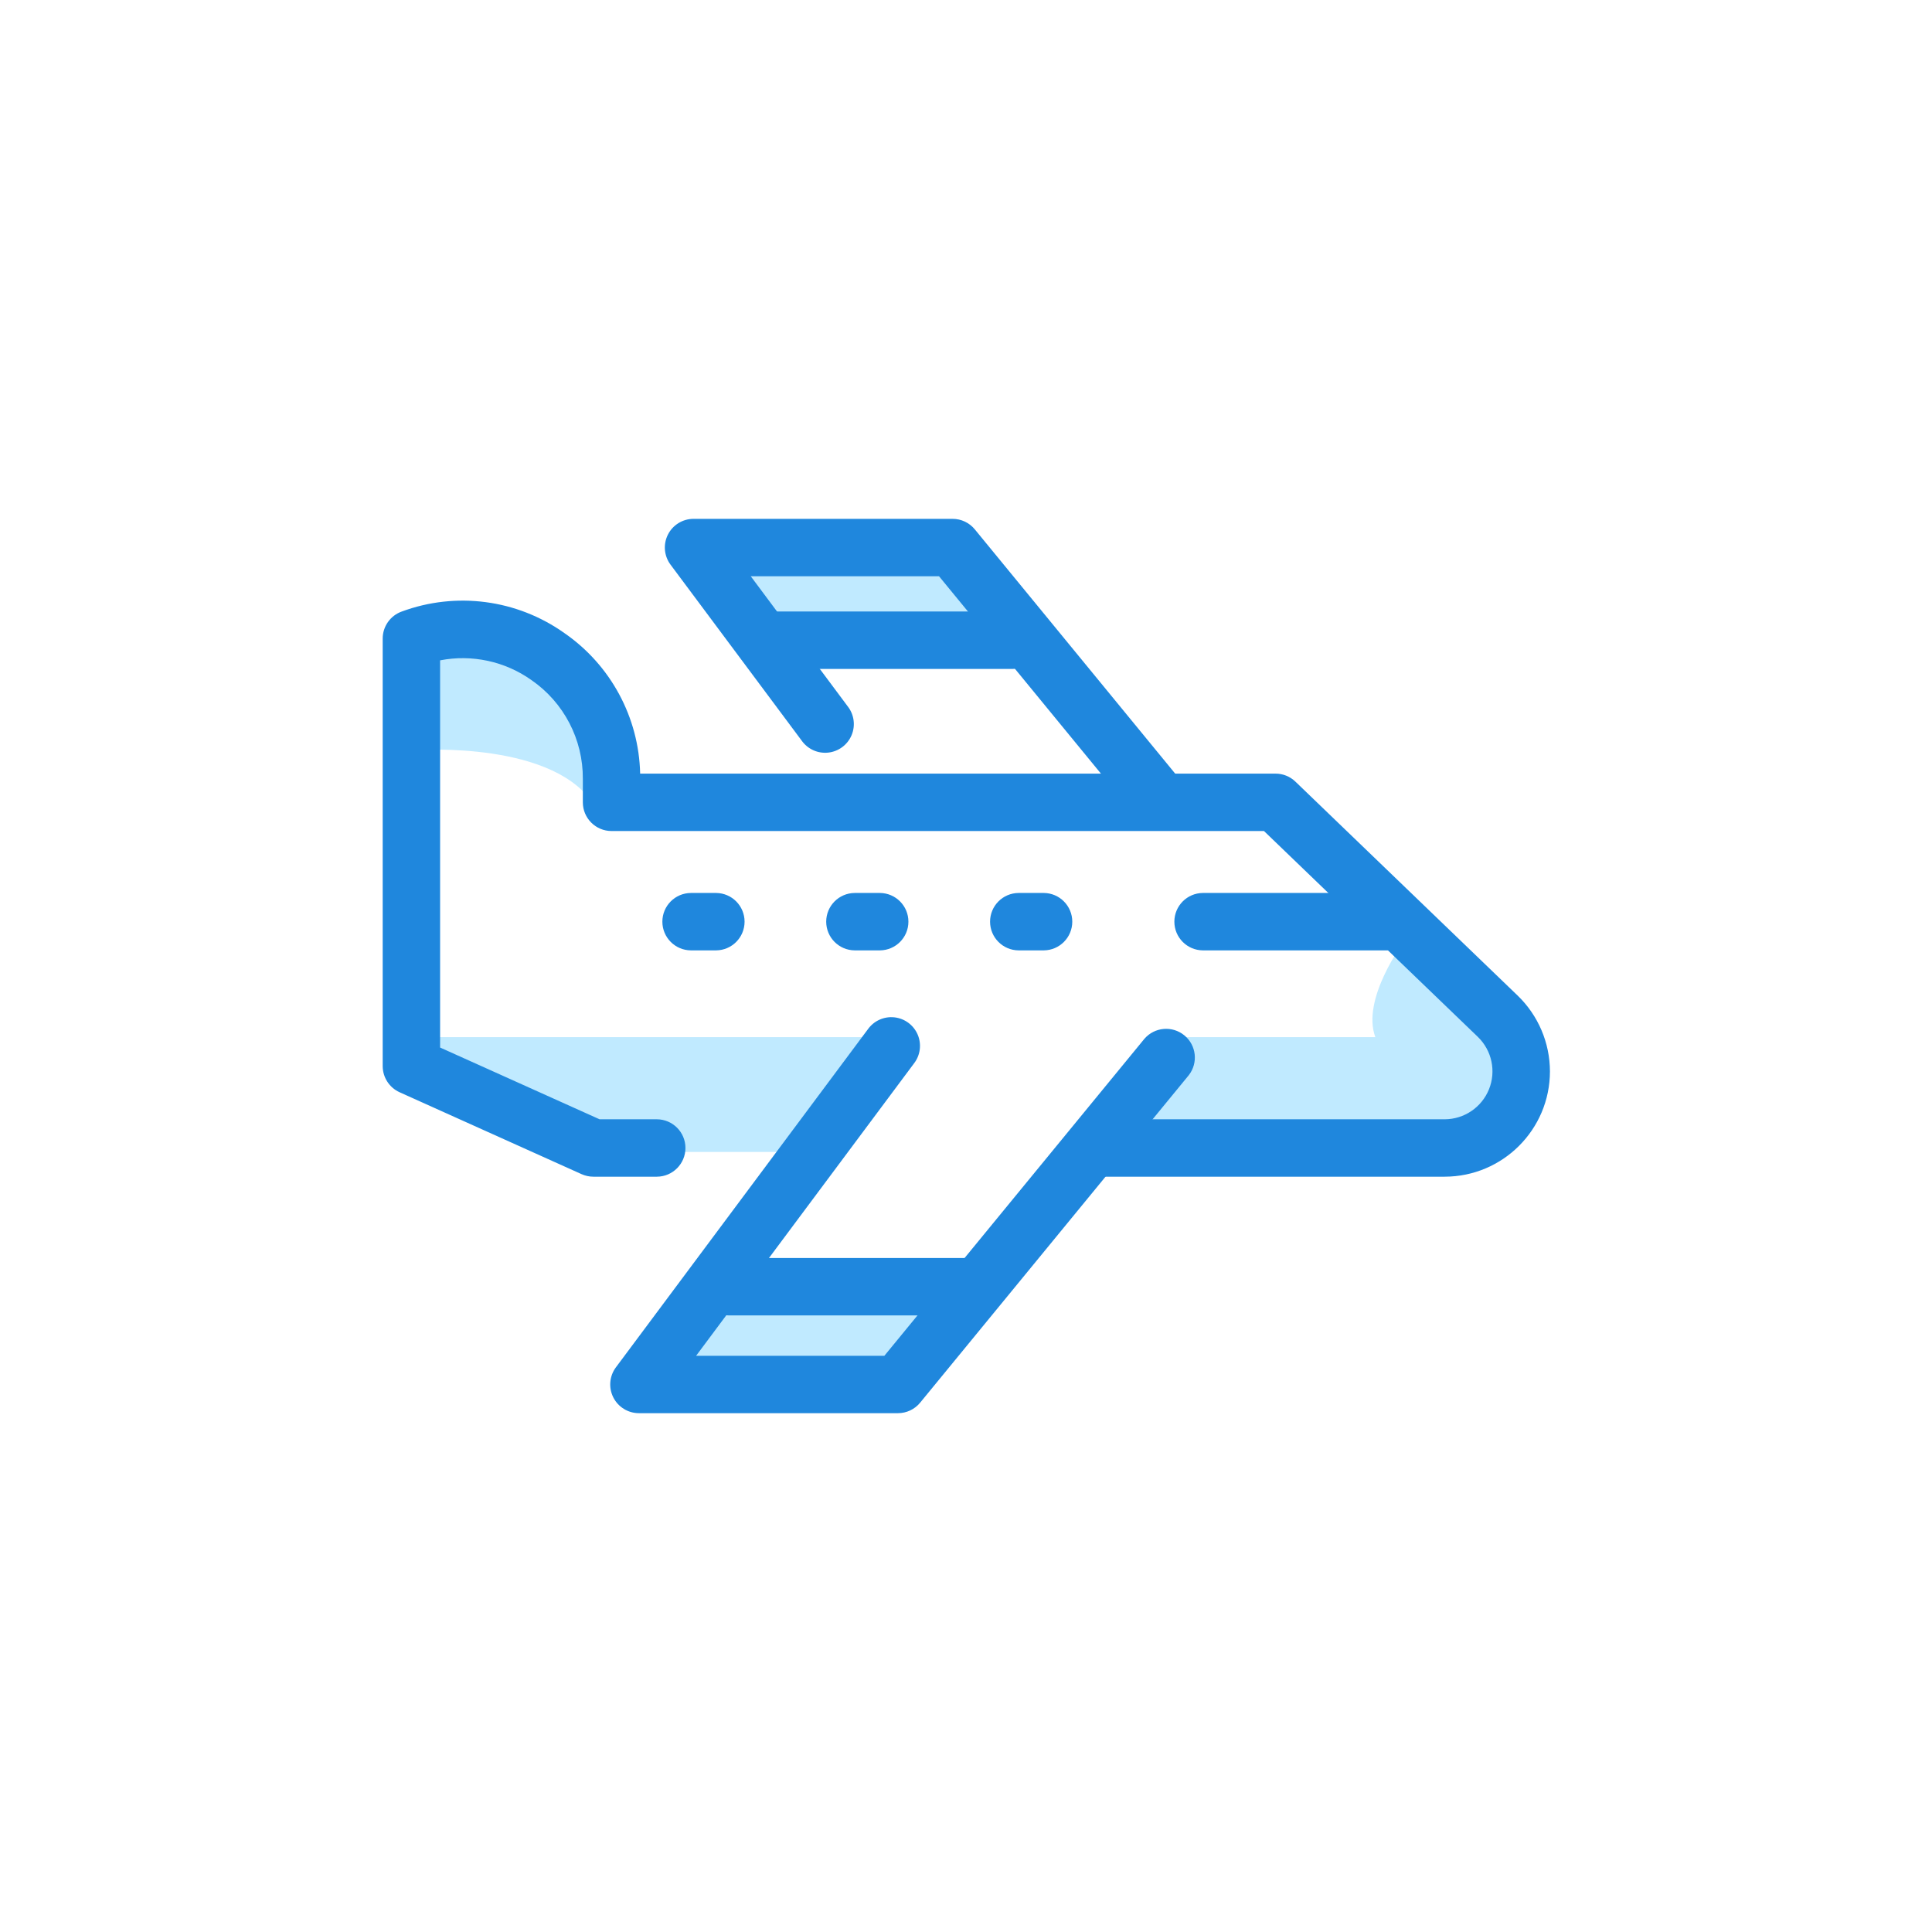
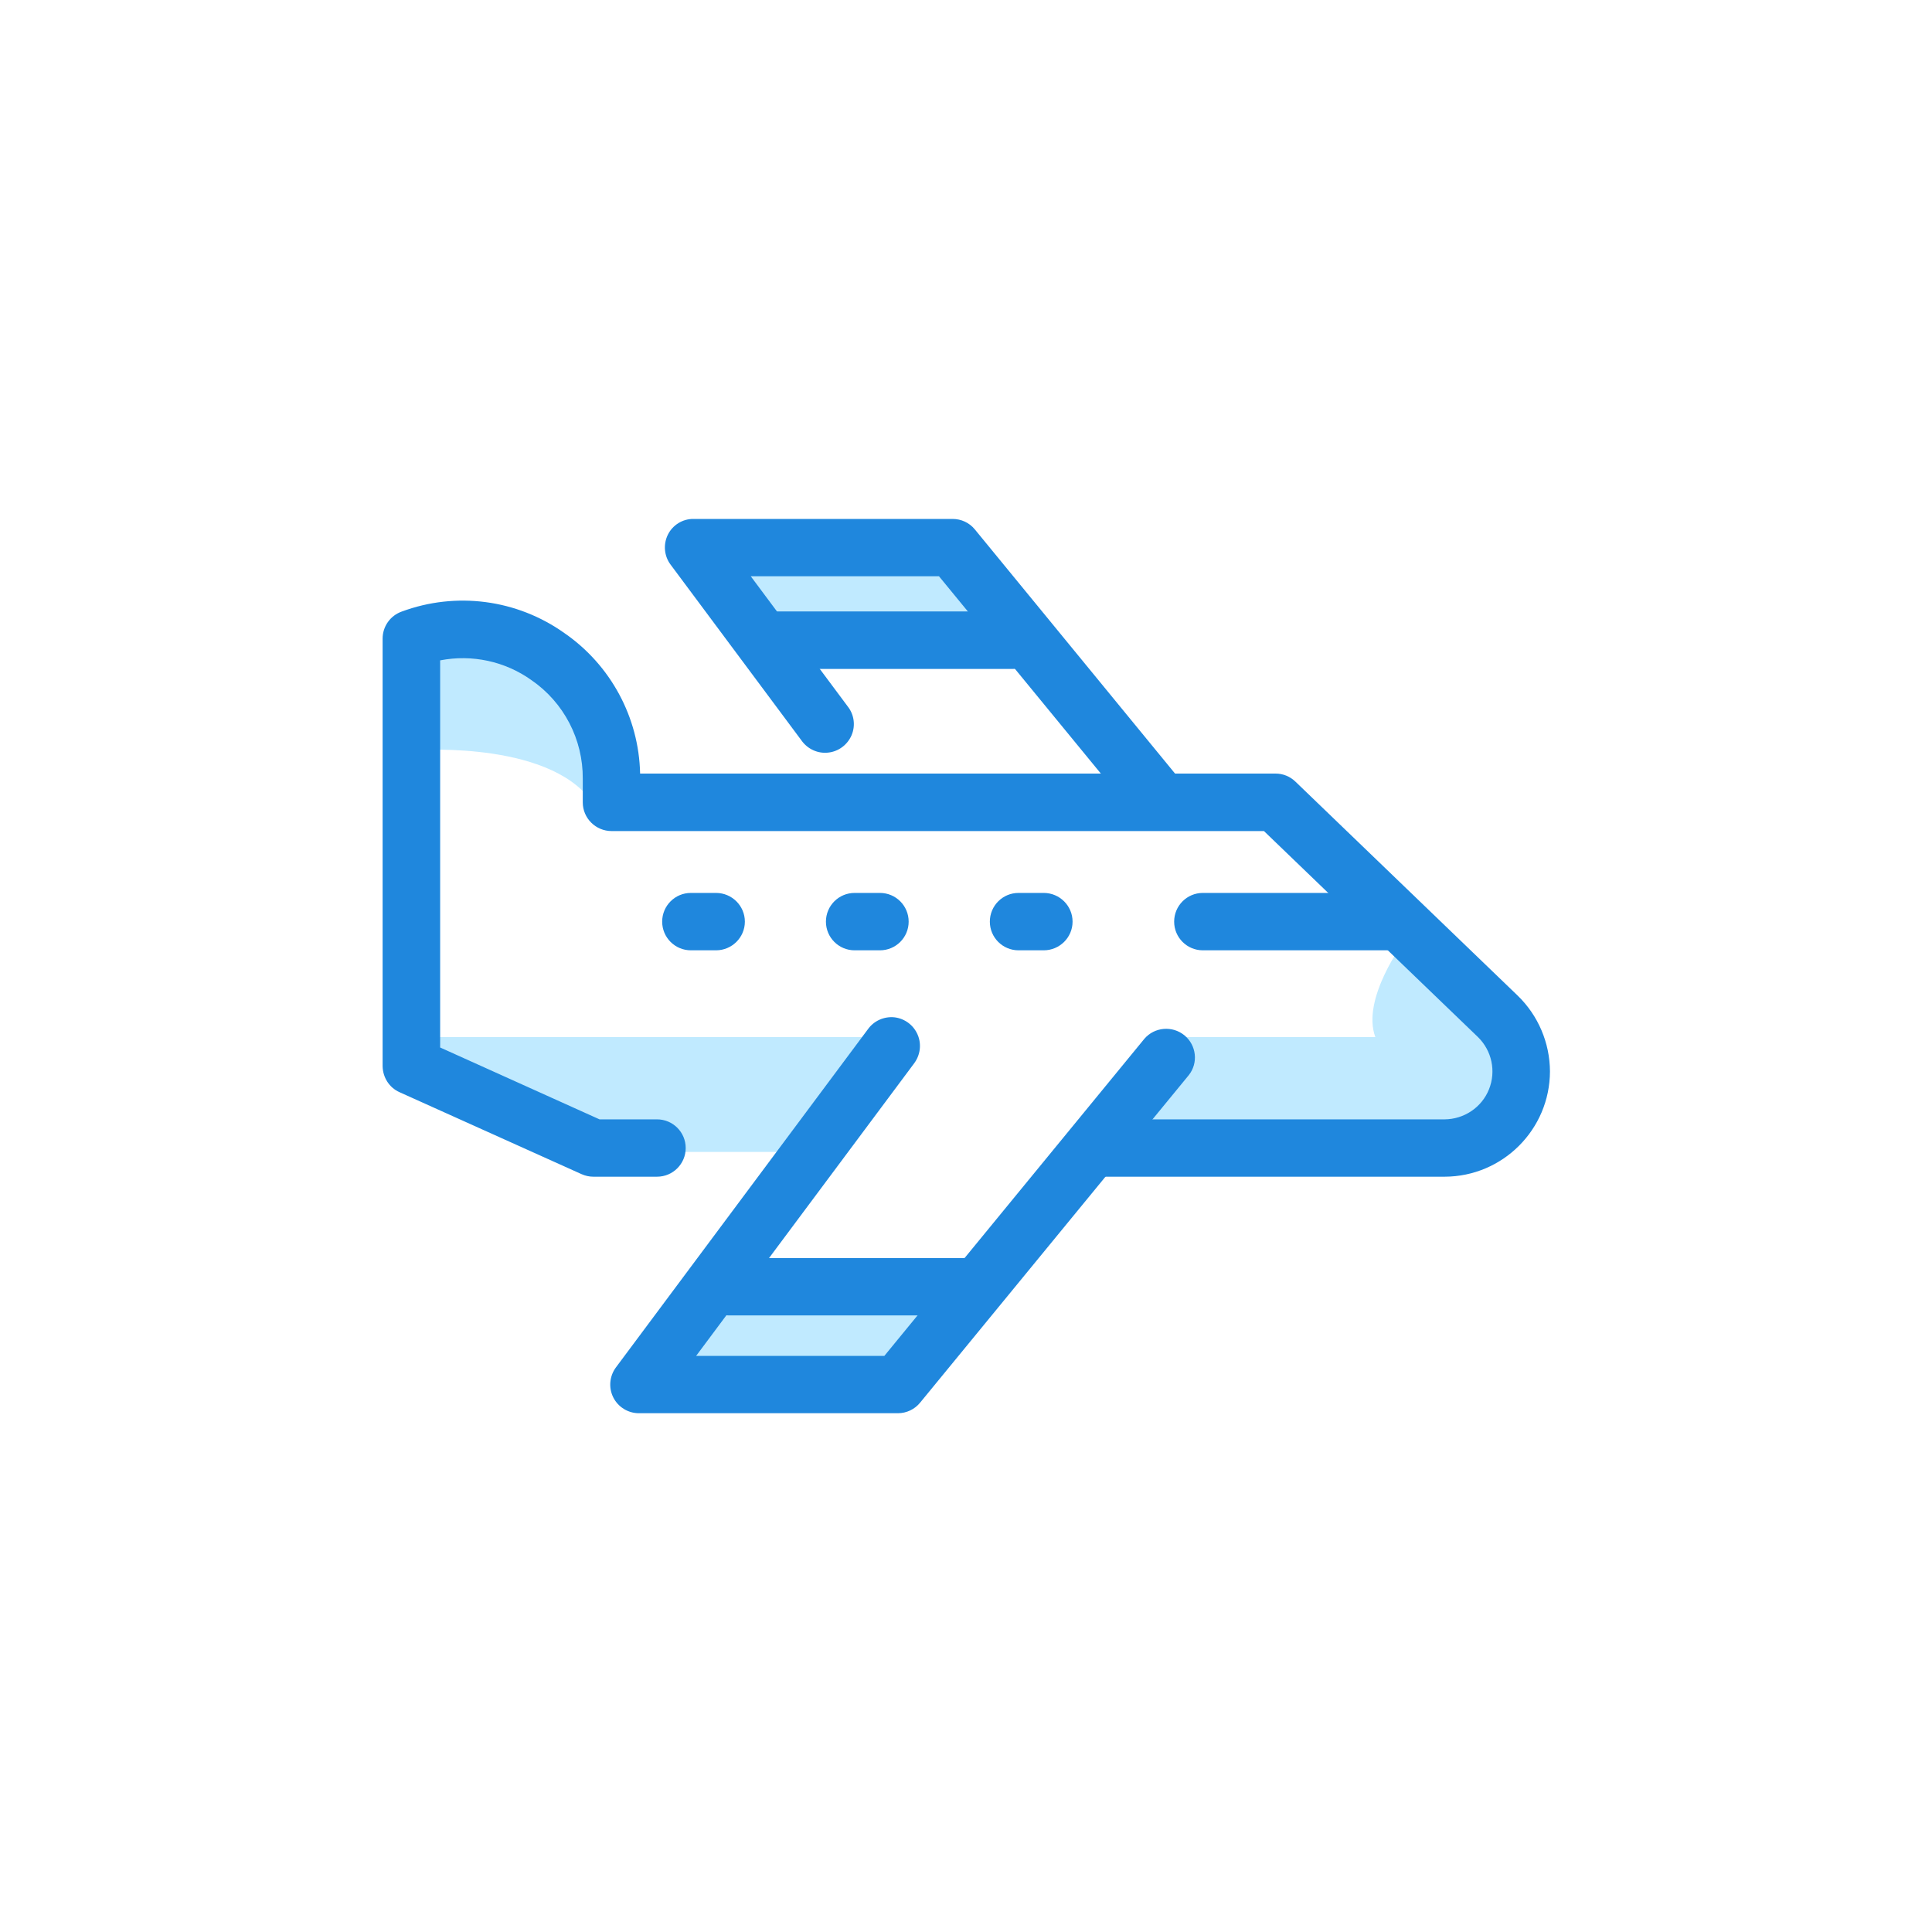
- <svg xmlns="http://www.w3.org/2000/svg" width="800px" height="800px" viewBox="0 -15.5 1055 1055" class="icon" version="1.1">
-   <path d="M481.585 550.847H220.731l20.909 20.893 83.587 41.801h113.539zM766.703 498.607s-23.51 31.347-15.674 52.24h-112.27l-44.591 62.694H764.086l47.021-2.617 15.674-47.021-60.077-65.296zM382.701 681.455h148.899l-33.965 62.694h-146.281zM380.084 289.616l47.021 54.857h130.608l-44.403-65.296zM228.567 394.111s75.75-5.219 96.659 31.347l13.056-10.454-28.73-70.531-78.368-13.056-2.617 62.694z" fill="#C0EAFF" />
-   <path d="M788.881 627.052h-189.18a15.674 15.674 0 0 1 0-31.347h189.18a26.175 26.175 0 0 0 18.134-44.983l-116.799-112.426H333.941a15.674 15.674 0 0 1-15.674-15.674v-12.852a64.998 64.998 0 0 0-28.04-53.886 64.888 64.888 0 0 0-49.905-10.799v211.436l87.082 39.184h31.347a15.674 15.674 0 0 1 0 31.347h-34.717c-2.226 0-4.404-0.47-6.442-1.379l-99.386-44.732a15.705 15.705 0 0 1-9.232-14.294V333.204c0-6.583 4.122-12.476 10.313-14.733a95.922 95.922 0 0 1 88.916 11.739 95.906 95.906 0 0 1 41.362 76.738H696.533c4.059 0 7.946 1.567 10.862 4.389l121.345 116.815A57.694 57.694 0 0 1 846.372 569.545a57.553 57.553 0 0 1-57.491 57.506z" fill="#1F87DD" />
-   <path d="M490.347 756.186H348.893a15.674 15.674 0 0 1-12.57-25.031l137.582-184.587a15.674 15.674 0 1 1 25.125 18.73l-118.915 159.557h102.803l142.002-173.099a15.674 15.674 0 0 1 24.231 19.874l-146.704 178.835a15.642 15.642 0 0 1-12.1 5.721zM629.544 432.48a15.611 15.611 0 0 1-12.116-5.737l-104.668-127.583h-102.803l52.945 71.048a15.674 15.674 0 1 1-25.125 18.73l-71.612-96.079a15.658 15.658 0 0 1 12.57-25.031h141.454a15.674 15.674 0 0 1 12.116 5.737l109.37 133.319a15.658 15.658 0 0 1-12.131 25.595z" fill="#1F87DD" />
-   <path d="M553.135 349.771h-134.746a15.674 15.674 0 0 1 0-31.347h134.746a15.674 15.674 0 0 1 0 31.347zM532.634 702.802h-134.746a15.674 15.674 0 0 1 0-31.347h134.746a15.674 15.674 0 0 1 0 31.347zM480.504 503.466h-13.793a15.674 15.674 0 0 1 0-31.347h13.793a15.674 15.674 0 0 1 0 31.347zM569.984 503.466h-13.793a15.674 15.674 0 0 1 0-31.347h13.793a15.674 15.674 0 0 1 0 31.347zM391.039 503.466h-13.793a15.674 15.674 0 0 1 0-31.347h13.793a15.674 15.674 0 0 1 0 31.347zM757.424 503.466h-100.593a15.674 15.674 0 0 1 0-31.347h100.593a15.674 15.674 0 0 1 0 31.347z" fill="#1F87DD" />
+ <svg xmlns="http://www.w3.org/2000/svg" width="50px" height="50px" viewBox="0 0 50 50" version="1.1">
+   <g id="surface1">
+     <path style=" stroke:none;fill-rule:nonzero;fill:rgb(75.294%,91.765%,100%);fill-opacity:1;" d="M 22.824 26.84 L 10.461 26.84 L 11.453 27.832 L 15.414 29.812 L 20.793 29.812 Z M 36.336 24.367 C 36.336 24.367 35.223 25.852 35.594 26.84 L 30.273 26.84 L 28.16 29.812 L 36.211 29.812 L 38.441 29.688 L 39.184 27.461 Z M 18.137 33.031 L 25.195 33.031 L 23.586 36.004 L 16.652 36.004 Z M 18.012 14.461 L 20.242 17.059 L 26.434 17.059 L 24.328 13.965 Z M 10.832 19.414 C 10.832 19.414 14.422 19.164 15.414 20.898 L 16.031 20.402 L 14.672 17.059 L 10.957 16.441 Z M 10.832 19.414 " />
+     <path style=" stroke:none;fill-rule:nonzero;fill:rgb(12.157%,52.941%,86.667%);fill-opacity:1;" d="M 37.387 30.453 L 28.422 30.453 C 28.012 30.453 27.68 30.121 27.68 29.711 C 27.68 29.301 28.012 28.969 28.422 28.969 L 37.387 28.969 C 37.891 28.965 38.348 28.66 38.535 28.191 C 38.723 27.723 38.609 27.188 38.246 26.836 L 32.711 21.508 L 15.828 21.508 C 15.418 21.508 15.082 21.176 15.082 20.766 L 15.082 20.156 C 15.09 19.137 14.594 18.18 13.754 17.602 C 13.07 17.113 12.215 16.93 11.391 17.09 L 11.391 27.109 L 15.516 28.969 L 17.004 28.969 C 17.414 28.969 17.746 29.301 17.746 29.711 C 17.746 30.121 17.414 30.453 17.004 30.453 L 15.355 30.453 C 15.25 30.453 15.148 30.43 15.051 30.387 L 10.34 28.266 C 10.074 28.148 9.906 27.883 9.902 27.59 L 9.902 16.527 C 9.902 16.215 10.098 15.934 10.395 15.828 C 11.805 15.305 13.379 15.512 14.605 16.383 C 15.805 17.211 16.535 18.566 16.566 20.02 L 33.012 20.02 C 33.203 20.02 33.387 20.094 33.527 20.23 L 39.277 25.766 C 39.809 26.281 40.109 26.988 40.113 27.727 C 40.109 29.23 38.891 30.449 37.387 30.453 Z M 37.387 30.453 " />
+     <path style=" stroke:none;fill-rule:nonzero;fill:rgb(12.157%,52.941%,86.667%);fill-opacity:1;" d="M 23.238 36.574 L 16.535 36.574 C 16.254 36.574 15.996 36.414 15.871 36.164 C 15.746 35.914 15.773 35.613 15.941 35.387 L 22.461 26.637 C 22.617 26.418 22.879 26.301 23.148 26.328 C 23.414 26.359 23.645 26.531 23.75 26.781 C 23.855 27.027 23.816 27.312 23.652 27.527 L 18.016 35.09 L 22.887 35.09 L 29.617 26.883 C 29.879 26.578 30.34 26.539 30.652 26.793 C 30.965 27.051 31.016 27.508 30.766 27.824 L 23.812 36.301 C 23.672 36.473 23.461 36.574 23.238 36.574 Z M 29.836 21.23 C 29.613 21.23 29.402 21.133 29.262 20.961 L 24.301 14.914 L 19.43 14.914 L 21.938 18.281 C 22.105 18.492 22.145 18.777 22.039 19.027 C 21.934 19.273 21.703 19.449 21.434 19.477 C 21.168 19.508 20.902 19.387 20.746 19.168 L 17.355 14.613 C 17.188 14.391 17.16 14.09 17.285 13.836 C 17.41 13.586 17.668 13.426 17.949 13.43 L 24.652 13.43 C 24.875 13.43 25.086 13.527 25.227 13.699 L 30.41 20.02 C 30.594 20.242 30.633 20.547 30.508 20.809 C 30.387 21.066 30.125 21.23 29.836 21.23 Z M 29.836 21.23 " />
+     <path style=" stroke:none;fill-rule:nonzero;fill:rgb(12.157%,52.941%,86.667%);fill-opacity:1;" d="M 26.215 17.312 L 19.828 17.312 C 19.418 17.312 19.086 16.98 19.086 16.57 C 19.086 16.16 19.418 15.824 19.828 15.824 L 26.215 15.824 C 26.625 15.824 26.957 16.16 26.957 16.57 C 26.957 16.98 26.625 17.312 26.215 17.312 Z M 25.242 34.043 L 18.855 34.043 C 18.445 34.043 18.113 33.711 18.113 33.301 C 18.113 32.891 18.445 32.559 18.855 32.559 L 25.242 32.559 C 25.652 32.559 25.984 32.891 25.984 33.301 C 25.984 33.711 25.652 34.043 25.242 34.043 Z M 22.773 24.594 L 22.117 24.594 C 21.707 24.594 21.375 24.262 21.375 23.852 C 21.375 23.441 21.707 23.109 22.117 23.109 L 22.773 23.109 C 23.184 23.109 23.516 23.441 23.516 23.852 C 23.516 24.262 23.184 24.594 22.773 24.594 Z M 27.012 24.594 L 26.359 24.594 C 25.949 24.594 25.617 24.262 25.617 23.852 C 25.617 23.441 25.949 23.109 26.359 23.109 L 27.012 23.109 C 27.422 23.109 27.758 23.441 27.758 23.852 C 27.758 24.262 27.422 24.594 27.012 24.594 Z M 18.531 24.594 L 17.879 24.594 C 17.469 24.594 17.137 24.262 17.137 23.852 C 17.137 23.441 17.469 23.109 17.879 23.109 L 18.531 23.109 C 18.941 23.109 19.277 23.441 19.277 23.852 C 19.277 24.262 18.941 24.594 18.531 24.594 Z M 35.898 24.594 L 31.129 24.594 C 30.719 24.594 30.387 24.262 30.387 23.852 C 30.387 23.441 30.719 23.109 31.129 23.109 L 35.898 23.109 C 36.309 23.109 36.641 23.441 36.641 23.852 C 36.641 24.262 36.309 24.594 35.898 24.594 Z M 35.898 24.594 " />
+   </g>
</svg>
